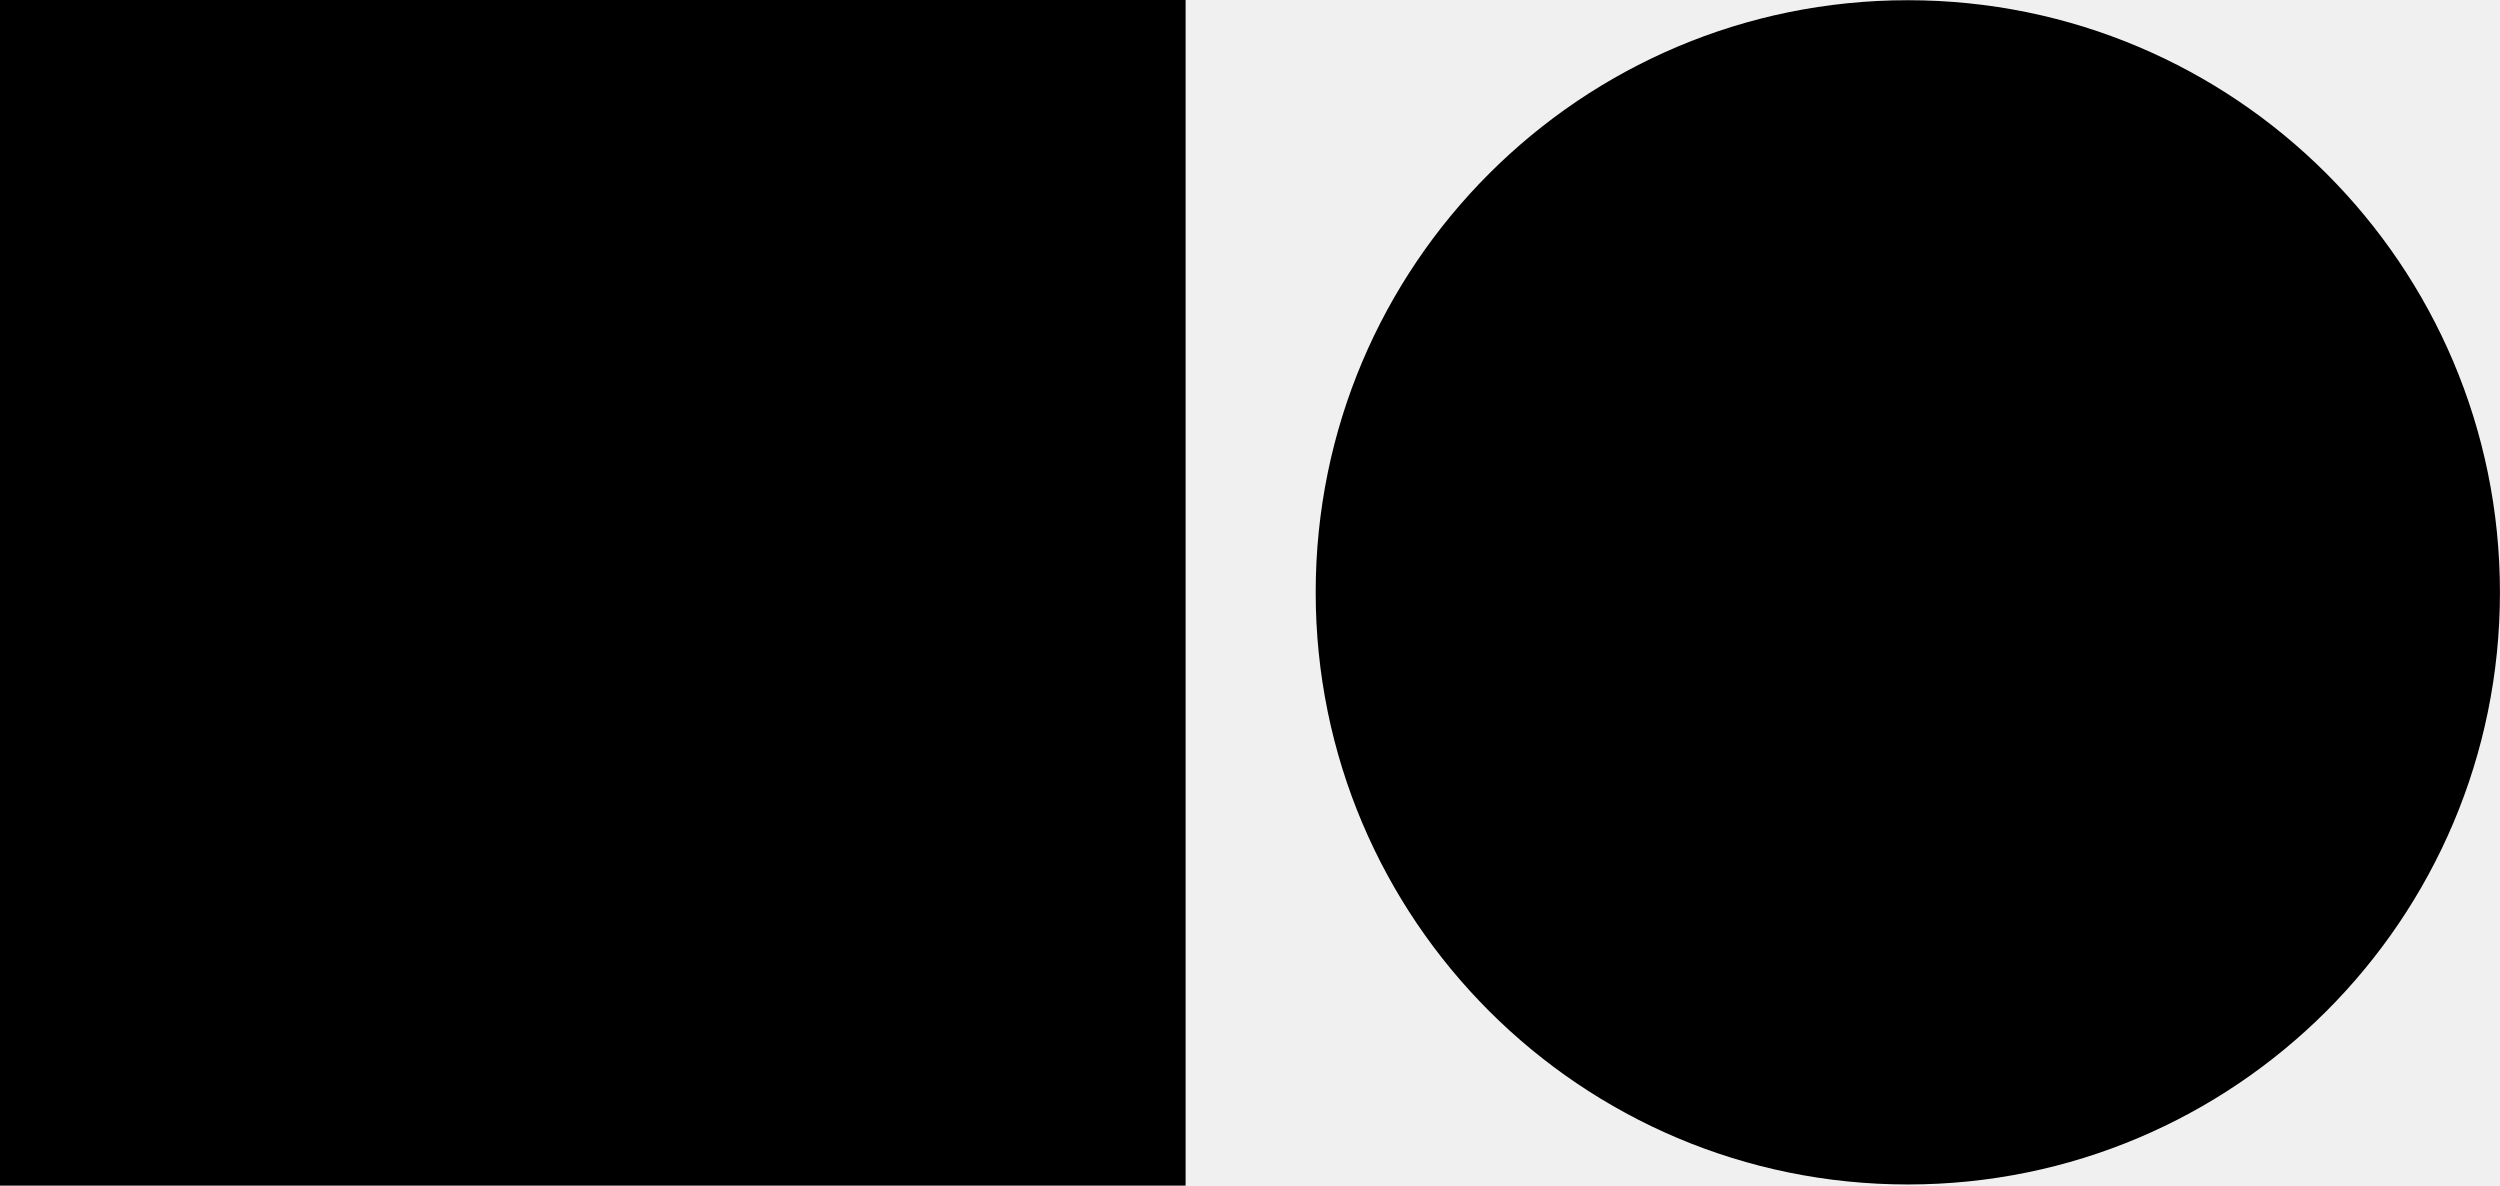
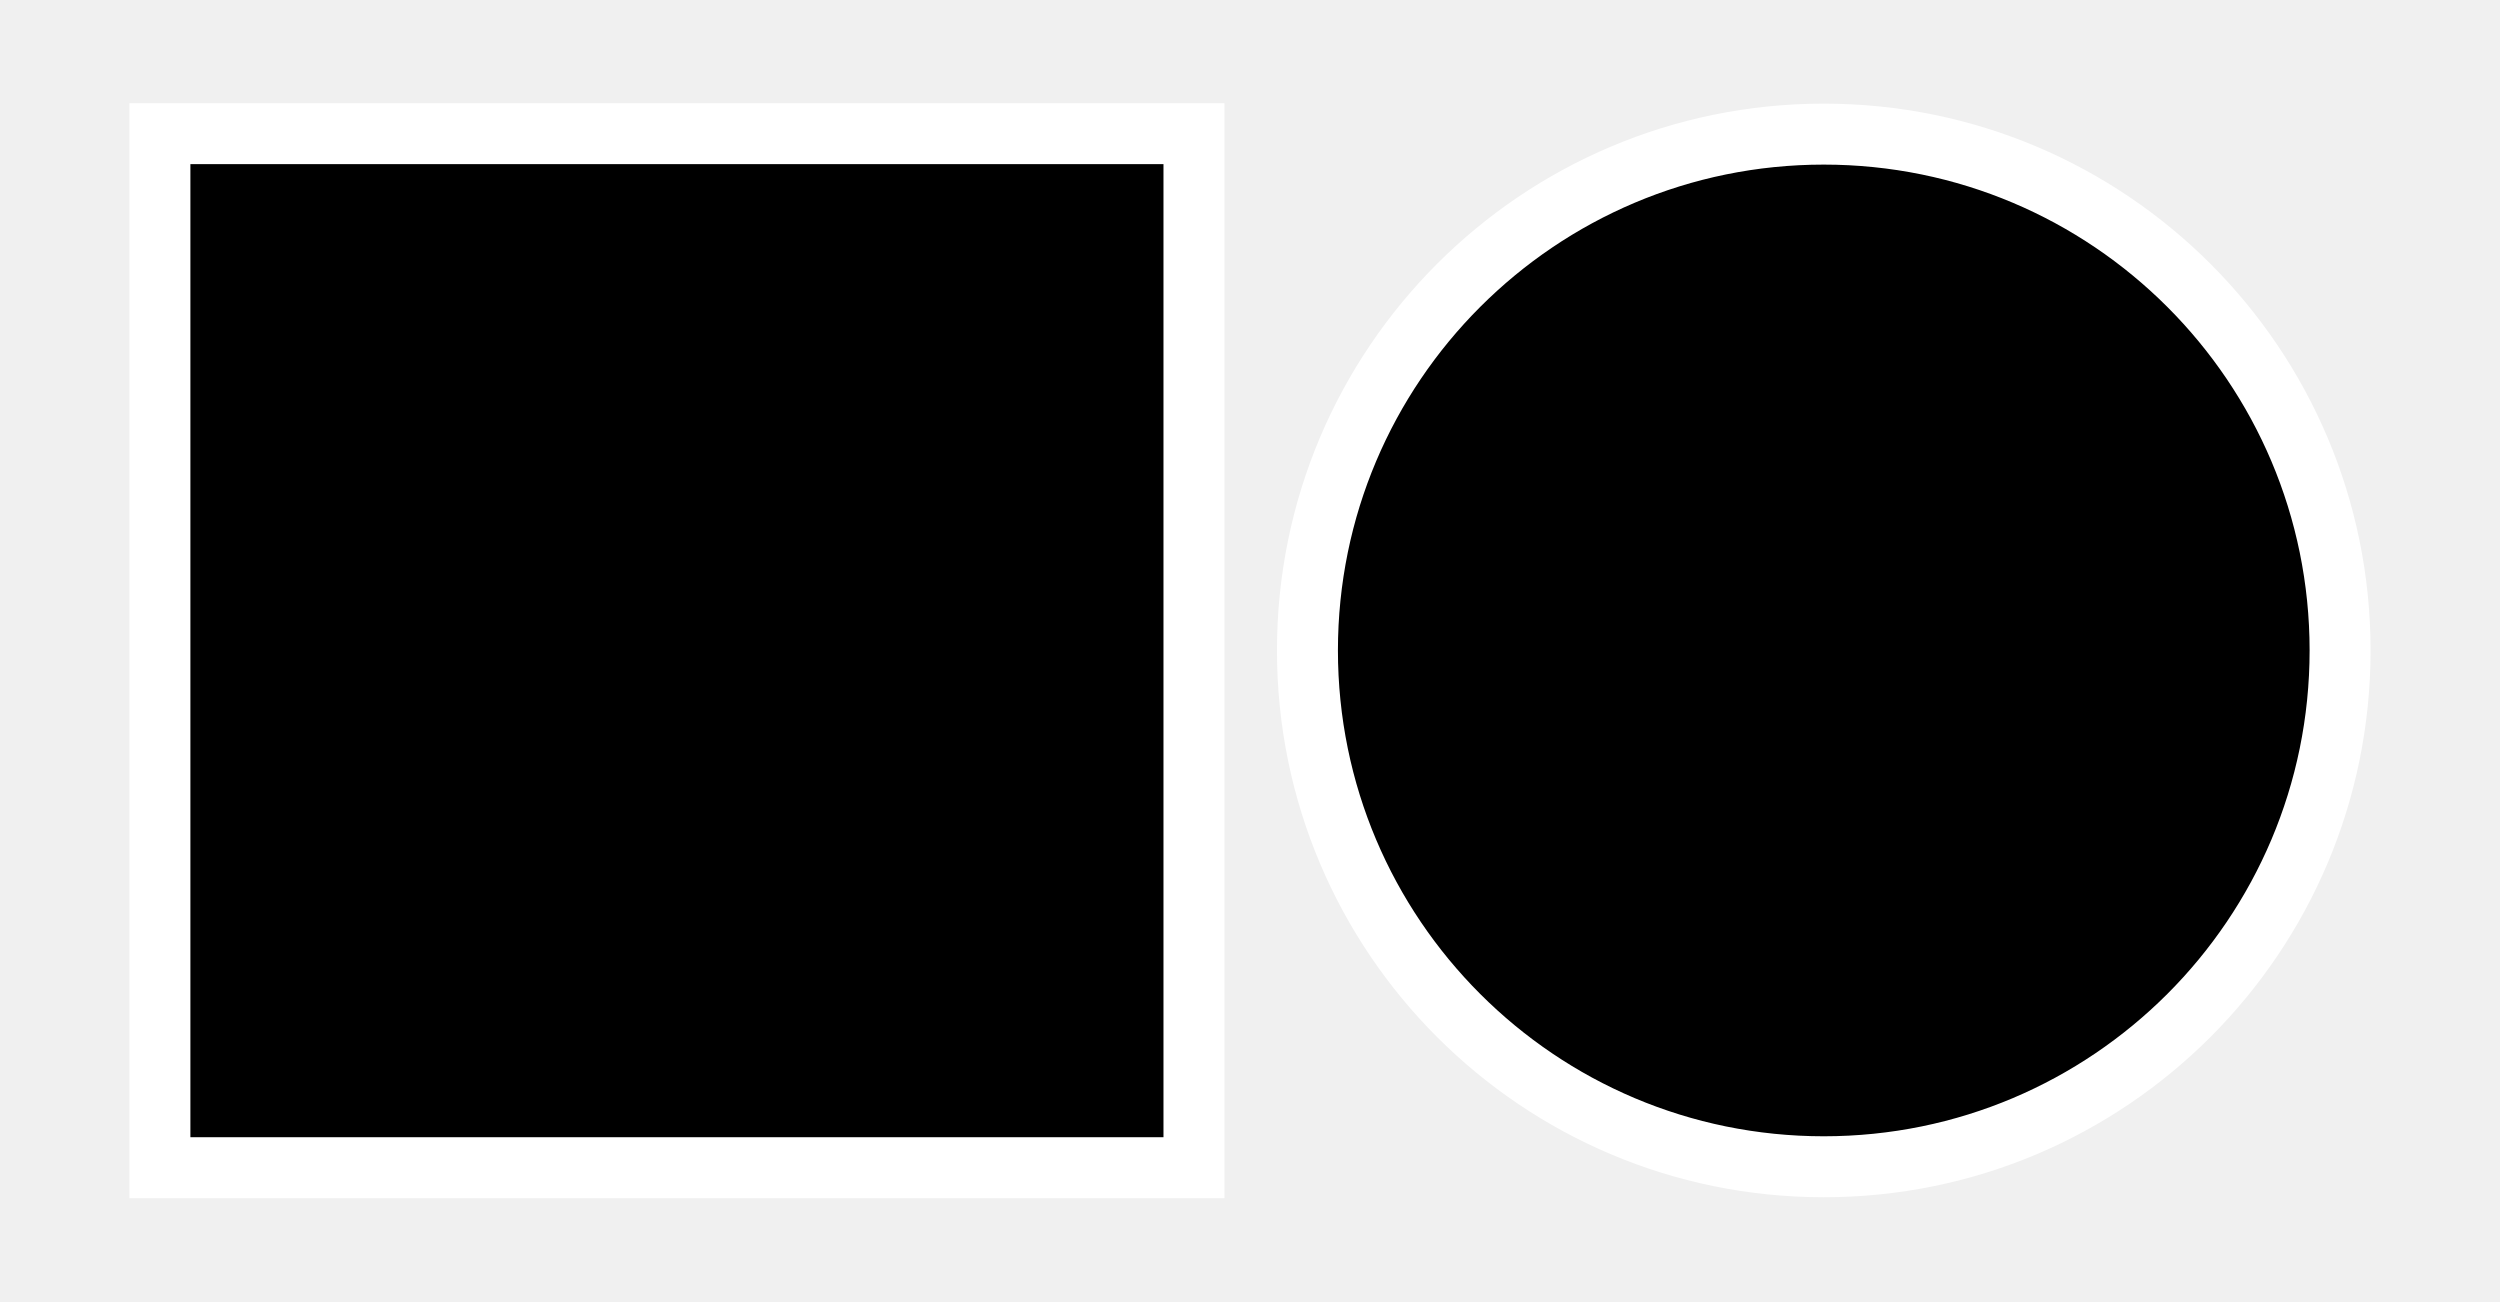
- <svg xmlns="http://www.w3.org/2000/svg" viewBox="0 0 464.89 220.47">
-   <g id="Layer_2" data-name="Layer 2">
-     <g id="Layer_1-2" data-name="Layer 1">
-       <rect width="220.47" height="220.47" />
-       <circle cx="354.77" cy="110.15" r="110.11" />
+ <svg xmlns="http://www.w3.org/2000/svg" version="1.1" id="Layer_1" x="0px" y="0px" viewBox="0 0 533.1 277.5" style="enable-background:new 0 0 533.1 277.5;" xml:space="preserve">
+   <style type="text/css">
+ 	.st0{stroke:#FFFFFF;stroke-width:13;stroke-miterlimit:10;}
+ </style>
+   <g id="Layer_2_00000026873455855283692120000009808420789412880293_">
+     <g id="Layer_1-2">
+       <rect x="34.1" y="28.5" class="st0" width="220.5" height="220.5" />
+       <circle class="st0" cx="388.9" cy="138.7" r="110.1" />
    </g>
  </g>
</svg>
